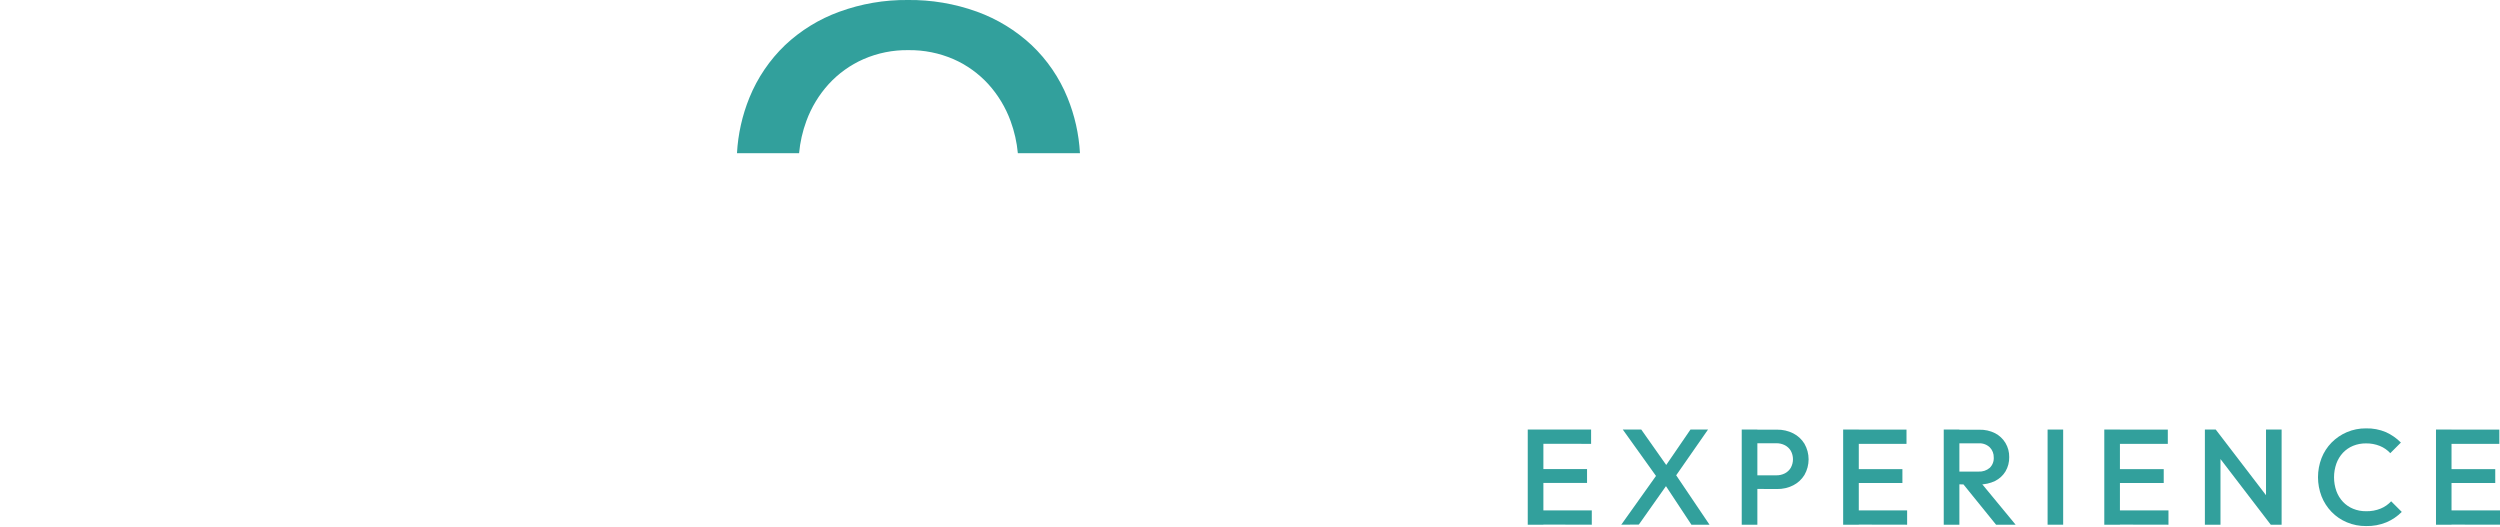
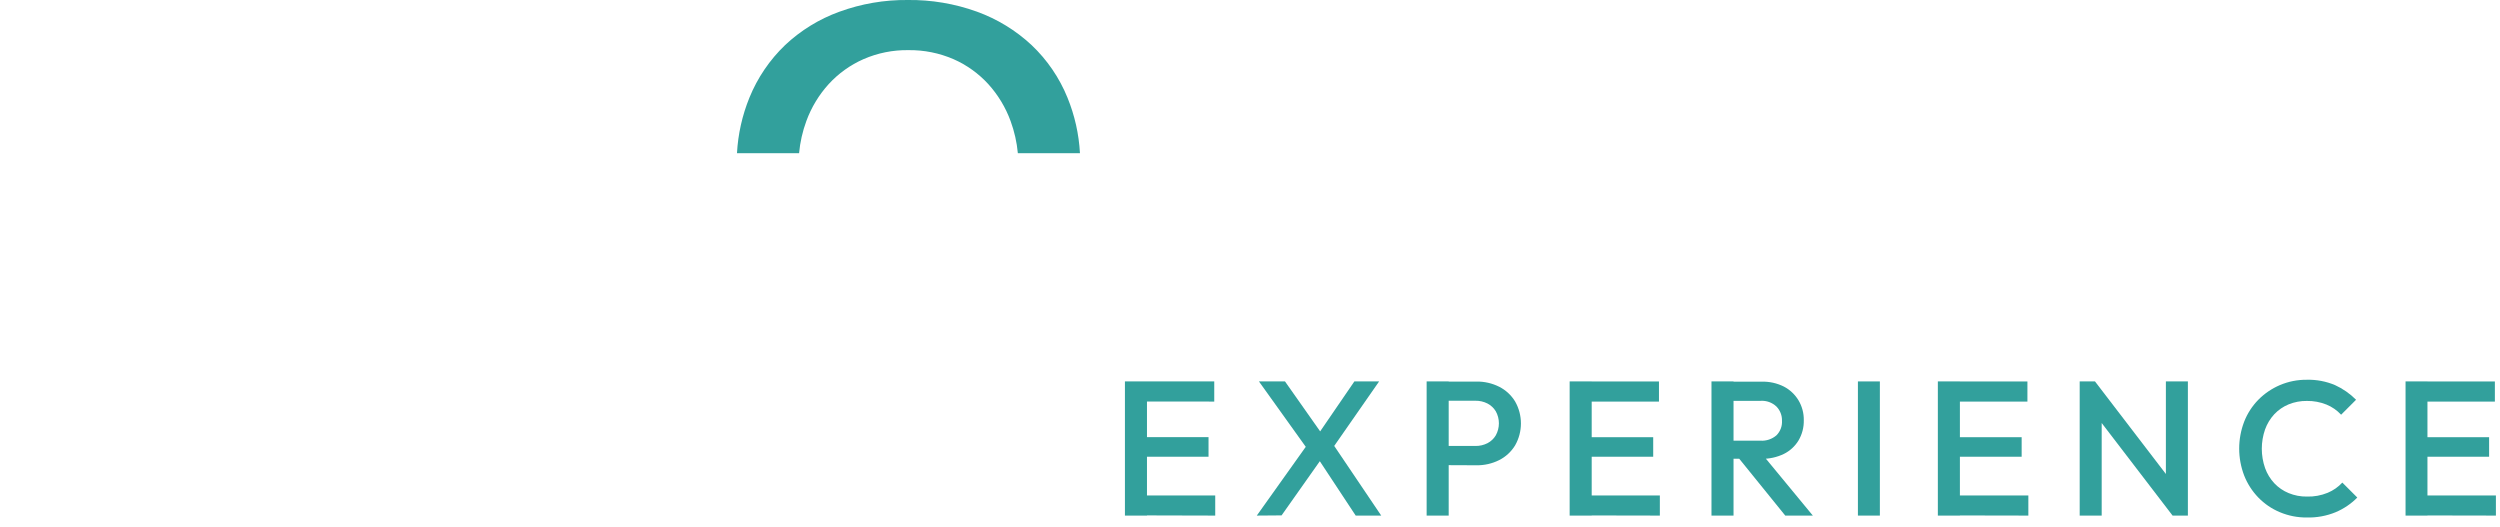
<svg xmlns="http://www.w3.org/2000/svg" viewBox="0 0 720.98 151.71">
  <g id="Capa_2" data-name="Capa 2">
    <g id="Capa_1-2" data-name="Capa 1">
      <path d="M0,.35H27l25.2,47.38h.41L77.5.35h27.11v97H87.5V19.39h-.28L57.78,75.8H45.73l-29-56.41h-.27V97.3H0Z" fill="#ffff" />
      <path d="M119.6.35h17.25V39.51h45.33V.35h17.25v97H182.18v-43H136.85v43H119.6Z" fill="#ffff" />
      <path d="M324.42,0H358.1a60.65,60.65,0,0,1,13.28,1.44,34.17,34.17,0,0,1,11.43,4.72,24.59,24.59,0,0,1,8,8.63,26.08,26.08,0,0,1,3,13q0,10.54-6,17.18t-16.23,9l25.88,43H376.72L354.26,55.87H341.67V96.94H324.42Zm31.35,41.76a49.81,49.81,0,0,0,7.4-.55,21.15,21.15,0,0,0,6.64-2.05,13,13,0,0,0,4.86-4.31,12.55,12.55,0,0,0,1.91-7.19,11,11,0,0,0-1.78-6.5,13.16,13.16,0,0,0-4.51-4,19,19,0,0,0-6.23-2.06,44.43,44.43,0,0,0-6.78-.55H341.67V41.76Z" fill="#ffff" />
      <path d="M410.26,0h17.25V96.94H410.26Z" fill="#ffff" />
      <path d="M441.14,81.39l52.72-66.27H442V.05H514.4V15.66l-53,66h53.81V97H441.14Z" fill="#ffff" />
      <path d="M524.17,48.26a51.54,51.54,0,0,1,3.71-20,44.07,44.07,0,0,1,10.29-15.18,45.61,45.61,0,0,1,15.64-9.64A55.9,55.9,0,0,1,573.55.05a56.82,56.82,0,0,1,19.94,3.39,46.14,46.14,0,0,1,15.76,9.64,43.42,43.42,0,0,1,10.36,15.18,51.54,51.54,0,0,1,3.72,20A50.84,50.84,0,0,1,619.61,68a45.43,45.43,0,0,1-10.36,15.37,46.89,46.89,0,0,1-15.76,10A54.05,54.05,0,0,1,573.55,97a53.18,53.18,0,0,1-19.74-3.59A45.47,45.47,0,0,1,527.88,68,50.84,50.84,0,0,1,524.17,48.26Zm17.85,0a39.08,39.08,0,0,0,2.28,13.62,31.71,31.71,0,0,0,6.51,10.75,29.92,29.92,0,0,0,10,7.1,31.5,31.5,0,0,0,12.83,2.54,32,32,0,0,0,12.9-2.54,29.67,29.67,0,0,0,10.1-7.1,31.71,31.71,0,0,0,6.51-10.75,39.08,39.08,0,0,0,2.28-13.62A37.86,37.86,0,0,0,603.19,35a32.4,32.4,0,0,0-6.45-10.68,29.87,29.87,0,0,0-10-7.17,31.85,31.85,0,0,0-13-2.6,31.35,31.35,0,0,0-13,2.6,30,30,0,0,0-10,7.17A32.4,32.4,0,0,0,544.3,35,37.86,37.86,0,0,0,542,48.26Z" fill="#ffff" />
      <path d="M635.54.05h22.87l45,72.57h.28V.05H721V97H699.07l-46-74.9h-.28V97H635.54Z" fill="#ffff" />
      <path d="M232.54,34.92A32.4,32.4,0,0,1,239,24.24a30,30,0,0,1,10-7.17,31.22,31.22,0,0,1,13-2.61,31.69,31.69,0,0,1,13,2.61,29.91,29.91,0,0,1,10,7.17,32.4,32.4,0,0,1,6.45,10.68,36.85,36.85,0,0,1,2.09,9.26h17.91a49.43,49.43,0,0,0-3.59-16A43.39,43.39,0,0,0,297.5,13a46.18,46.18,0,0,0-15.77-9.64A56.82,56.82,0,0,0,261.79,0a55.9,55.9,0,0,0-19.74,3.39A45.47,45.47,0,0,0,226.42,13a44,44,0,0,0-10.3,15.18,49.69,49.69,0,0,0-3.58,16h17.91A36.42,36.42,0,0,1,232.54,34.92Z" fill="#32a09c" />
      <path d="M291.44,61.83a31.83,31.83,0,0,1-6.52,10.75,29.67,29.67,0,0,1-10.1,7.1,32.17,32.17,0,0,1-12.9,2.54,31.66,31.66,0,0,1-12.83-2.54,29.78,29.78,0,0,1-10-7.1,31.67,31.67,0,0,1-6.52-10.75,36.7,36.7,0,0,1-2-9.07H212.58A49.22,49.22,0,0,0,216.12,68a45.52,45.52,0,0,0,25.93,25.41,53.18,53.18,0,0,0,19.74,3.58,54.05,54.05,0,0,0,19.94-3.58,47.08,47.08,0,0,0,15.77-10A45.44,45.44,0,0,0,307.85,68a48.65,48.65,0,0,0,3.54-15.19h-17.9A37.16,37.16,0,0,1,291.44,61.83Z" fill="#ffff" />
-       <path d="M440.59,151.32V123.88h4.51v27.44Zm3.1-23.33v-4.11h15.17V128Zm0,11.29v-4h14v4Zm0,12V147.2h15.37v4.12Z" fill="#32a09c" />
-       <path d="M467.56,151.32,478,136.66l3.1,2.62-8.47,12Zm20.23,0-8.07-12.23h-.83L468,123.88h5.33l8.11,11.52h.83l10.74,15.92Zm-5.17-13.13-3.1-2.63,8-11.68h5.06Z" fill="#32a09c" />
-       <path d="M502.3,151.32V123.88h4.51v27.44ZM505.4,141v-3.92h6.86a5.26,5.26,0,0,0,2.49-.57,4.25,4.25,0,0,0,1.7-1.61,5.08,5.08,0,0,0,0-4.9,4.29,4.29,0,0,0-1.7-1.6,5.26,5.26,0,0,0-2.49-.57H505.4v-3.92h7.09a10,10,0,0,1,4.65,1.06,8.06,8.06,0,0,1,3.25,3,9.06,9.06,0,0,1,0,9,8.06,8.06,0,0,1-3.25,3,10,10,0,0,1-4.65,1.06Z" fill="#32a09c" />
-       <path d="M531.55,151.32V123.88h4.51v27.44ZM534.64,128v-4.11h15.18V128Zm0,11.29v-4h14v4Zm0,12V147.2H550v4.12Z" fill="#32a09c" />
-       <path d="M560.56,151.32V123.88h4.51v27.44Zm3.09-11.64V136h6.94a4.56,4.56,0,0,0,3.24-1.08,3.87,3.87,0,0,0,1.15-3,4,4,0,0,0-1.13-2.9,4.28,4.28,0,0,0-3.22-1.17h-7v-3.92h7.18a9.52,9.52,0,0,1,4.55,1,7.58,7.58,0,0,1,3,2.82,7.68,7.68,0,0,1,1.08,4.06,7.78,7.78,0,0,1-1.08,4.15,7.29,7.29,0,0,1-3,2.75,10.12,10.12,0,0,1-4.55,1Zm12,11.64L566,139.4l4.19-1.53,11.1,13.45Z" fill="#32a09c" />
-       <path d="M590.51,151.32V123.88H595v27.44Z" fill="#32a09c" />
-       <path d="M606.86,151.32V123.88h4.51v27.44ZM610,128v-4.11h15.18V128Zm0,11.29v-4h14v4Zm0,12V147.2h15.37v4.12Z" fill="#32a09c" />
-       <path d="M635.87,151.32V123.88H639l1.37,5.17v22.27Zm19,0-16.42-21.44.55-6,16.42,21.44Zm0,0-1.37-4.82V123.88H658v27.44Z" fill="#32a09c" />
-       <path d="M682.33,151.71a13.85,13.85,0,0,1-5.51-1.08,13.21,13.21,0,0,1-4.41-3,13.64,13.64,0,0,1-2.9-4.51,15.39,15.39,0,0,1,0-11,13.35,13.35,0,0,1,2.9-4.49,13.85,13.85,0,0,1,4.41-3,13.69,13.69,0,0,1,5.51-1.09,13.93,13.93,0,0,1,5.76,1.09,14.65,14.65,0,0,1,4.31,3l-3.06,3.06a8.39,8.39,0,0,0-3-2.08,10.34,10.34,0,0,0-4-.74,9.57,9.57,0,0,0-3.73.7,8.5,8.5,0,0,0-2.92,2,9.15,9.15,0,0,0-1.9,3.12,12,12,0,0,0,0,7.92,9,9,0,0,0,1.9,3.11,8.37,8.37,0,0,0,2.92,2,9.4,9.4,0,0,0,3.73.71,10.38,10.38,0,0,0,4.25-.77,8.51,8.51,0,0,0,3-2.09l3.06,3.06a13.75,13.75,0,0,1-4.43,3A14.52,14.52,0,0,1,682.33,151.71Z" fill="#32a09c" />
-       <path d="M702.52,151.32V123.88H707v27.44ZM705.61,128v-4.11h15.18V128Zm0,11.29v-4h14v4Zm0,12V147.2H721v4.12Z" fill="#32a09c" />
+       <g transform="translate(324.42, 110) scale(1.41) translate(-440.59, -123.88)">
+         <path d="M440.59,151.32V123.88h4.51v27.44Zm3.1-23.33v-4.11h15.17V128Zm0,11.29v-4h14v4Zm0,12V147.2h15.37v4.12Z" fill="#32a09c" />
+         <path d="M467.56,151.32,478,136.66l3.1,2.62-8.47,12Zm20.23,0-8.07-12.23h-.83L468,123.88h5.33l8.11,11.52h.83l10.74,15.92Zm-5.17-13.13-3.1-2.63,8-11.68h5.06Z" fill="#32a09c" />
+         <path d="M502.3,151.32V123.88h4.51v27.44ZM505.4,141v-3.92h6.86a5.26,5.26,0,0,0,2.49-.57,4.25,4.25,0,0,0,1.7-1.61,5.08,5.08,0,0,0,0-4.9,4.29,4.29,0,0,0-1.7-1.6,5.26,5.26,0,0,0-2.49-.57H505.4v-3.92h7.09a10,10,0,0,1,4.65,1.06,8.06,8.06,0,0,1,3.25,3,9.06,9.06,0,0,1,0,9,8.06,8.06,0,0,1-3.25,3,10,10,0,0,1-4.65,1.06Z" fill="#32a09c" />
+         <path d="M531.55,151.32V123.88h4.51v27.44ZM534.64,128v-4.11h15.18V128Zm0,11.29v-4h14v4Zm0,12V147.2H550v4.12Z" fill="#32a09c" />
+         <path d="M560.56,151.32V123.88h4.51v27.44Zm3.09-11.64V136h6.94a4.56,4.56,0,0,0,3.24-1.08,3.87,3.87,0,0,0,1.15-3,4,4,0,0,0-1.13-2.9,4.28,4.28,0,0,0-3.22-1.17h-7v-3.92h7.18a9.52,9.52,0,0,1,4.55,1,7.58,7.58,0,0,1,3,2.82,7.68,7.68,0,0,1,1.08,4.06,7.78,7.78,0,0,1-1.08,4.15,7.29,7.29,0,0,1-3,2.75,10.12,10.12,0,0,1-4.55,1Zm12,11.64L566,139.4l4.19-1.53,11.1,13.45Z" fill="#32a09c" />
+         <path d="M590.51,151.32V123.88H595v27.44Z" fill="#32a09c" />
+         <path d="M606.86,151.32V123.88h4.51v27.44ZM610,128v-4.11h15.18V128Zm0,11.29v-4h14v4Zm0,12V147.2h15.37v4.12Z" fill="#32a09c" />
+         <path d="M635.87,151.32V123.88H639l1.37,5.17v22.27Zm19,0-16.42-21.44.55-6,16.42,21.44Zm0,0-1.37-4.82V123.88H658v27.44Z" fill="#32a09c" />
+         <path d="M682.33,151.71a13.85,13.85,0,0,1-5.51-1.08,13.21,13.21,0,0,1-4.41-3,13.64,13.64,0,0,1-2.9-4.51,15.39,15.39,0,0,1,0-11,13.35,13.35,0,0,1,2.9-4.49,13.85,13.85,0,0,1,4.41-3,13.69,13.69,0,0,1,5.51-1.09,13.93,13.93,0,0,1,5.76,1.09,14.65,14.65,0,0,1,4.31,3l-3.06,3.06a8.39,8.39,0,0,0-3-2.08,10.34,10.34,0,0,0-4-.74,9.57,9.57,0,0,0-3.73.7,8.5,8.5,0,0,0-2.92,2,9.15,9.15,0,0,0-1.9,3.12,12,12,0,0,0,0,7.92,9,9,0,0,0,1.9,3.11,8.37,8.37,0,0,0,2.92,2,9.4,9.4,0,0,0,3.73.71,10.38,10.38,0,0,0,4.25-.77,8.51,8.51,0,0,0,3-2.09l3.06,3.06a13.75,13.75,0,0,1-4.43,3A14.52,14.52,0,0,1,682.33,151.71Z" fill="#32a09c" />
+         <path d="M702.52,151.32V123.88H707v27.44ZM705.61,128v-4.11h15.18V128Zm0,11.29v-4h14v4Zm0,12V147.2H721v4.12Z" fill="#32a09c" />
+       </g>
    </g>
  </g>
</svg>
